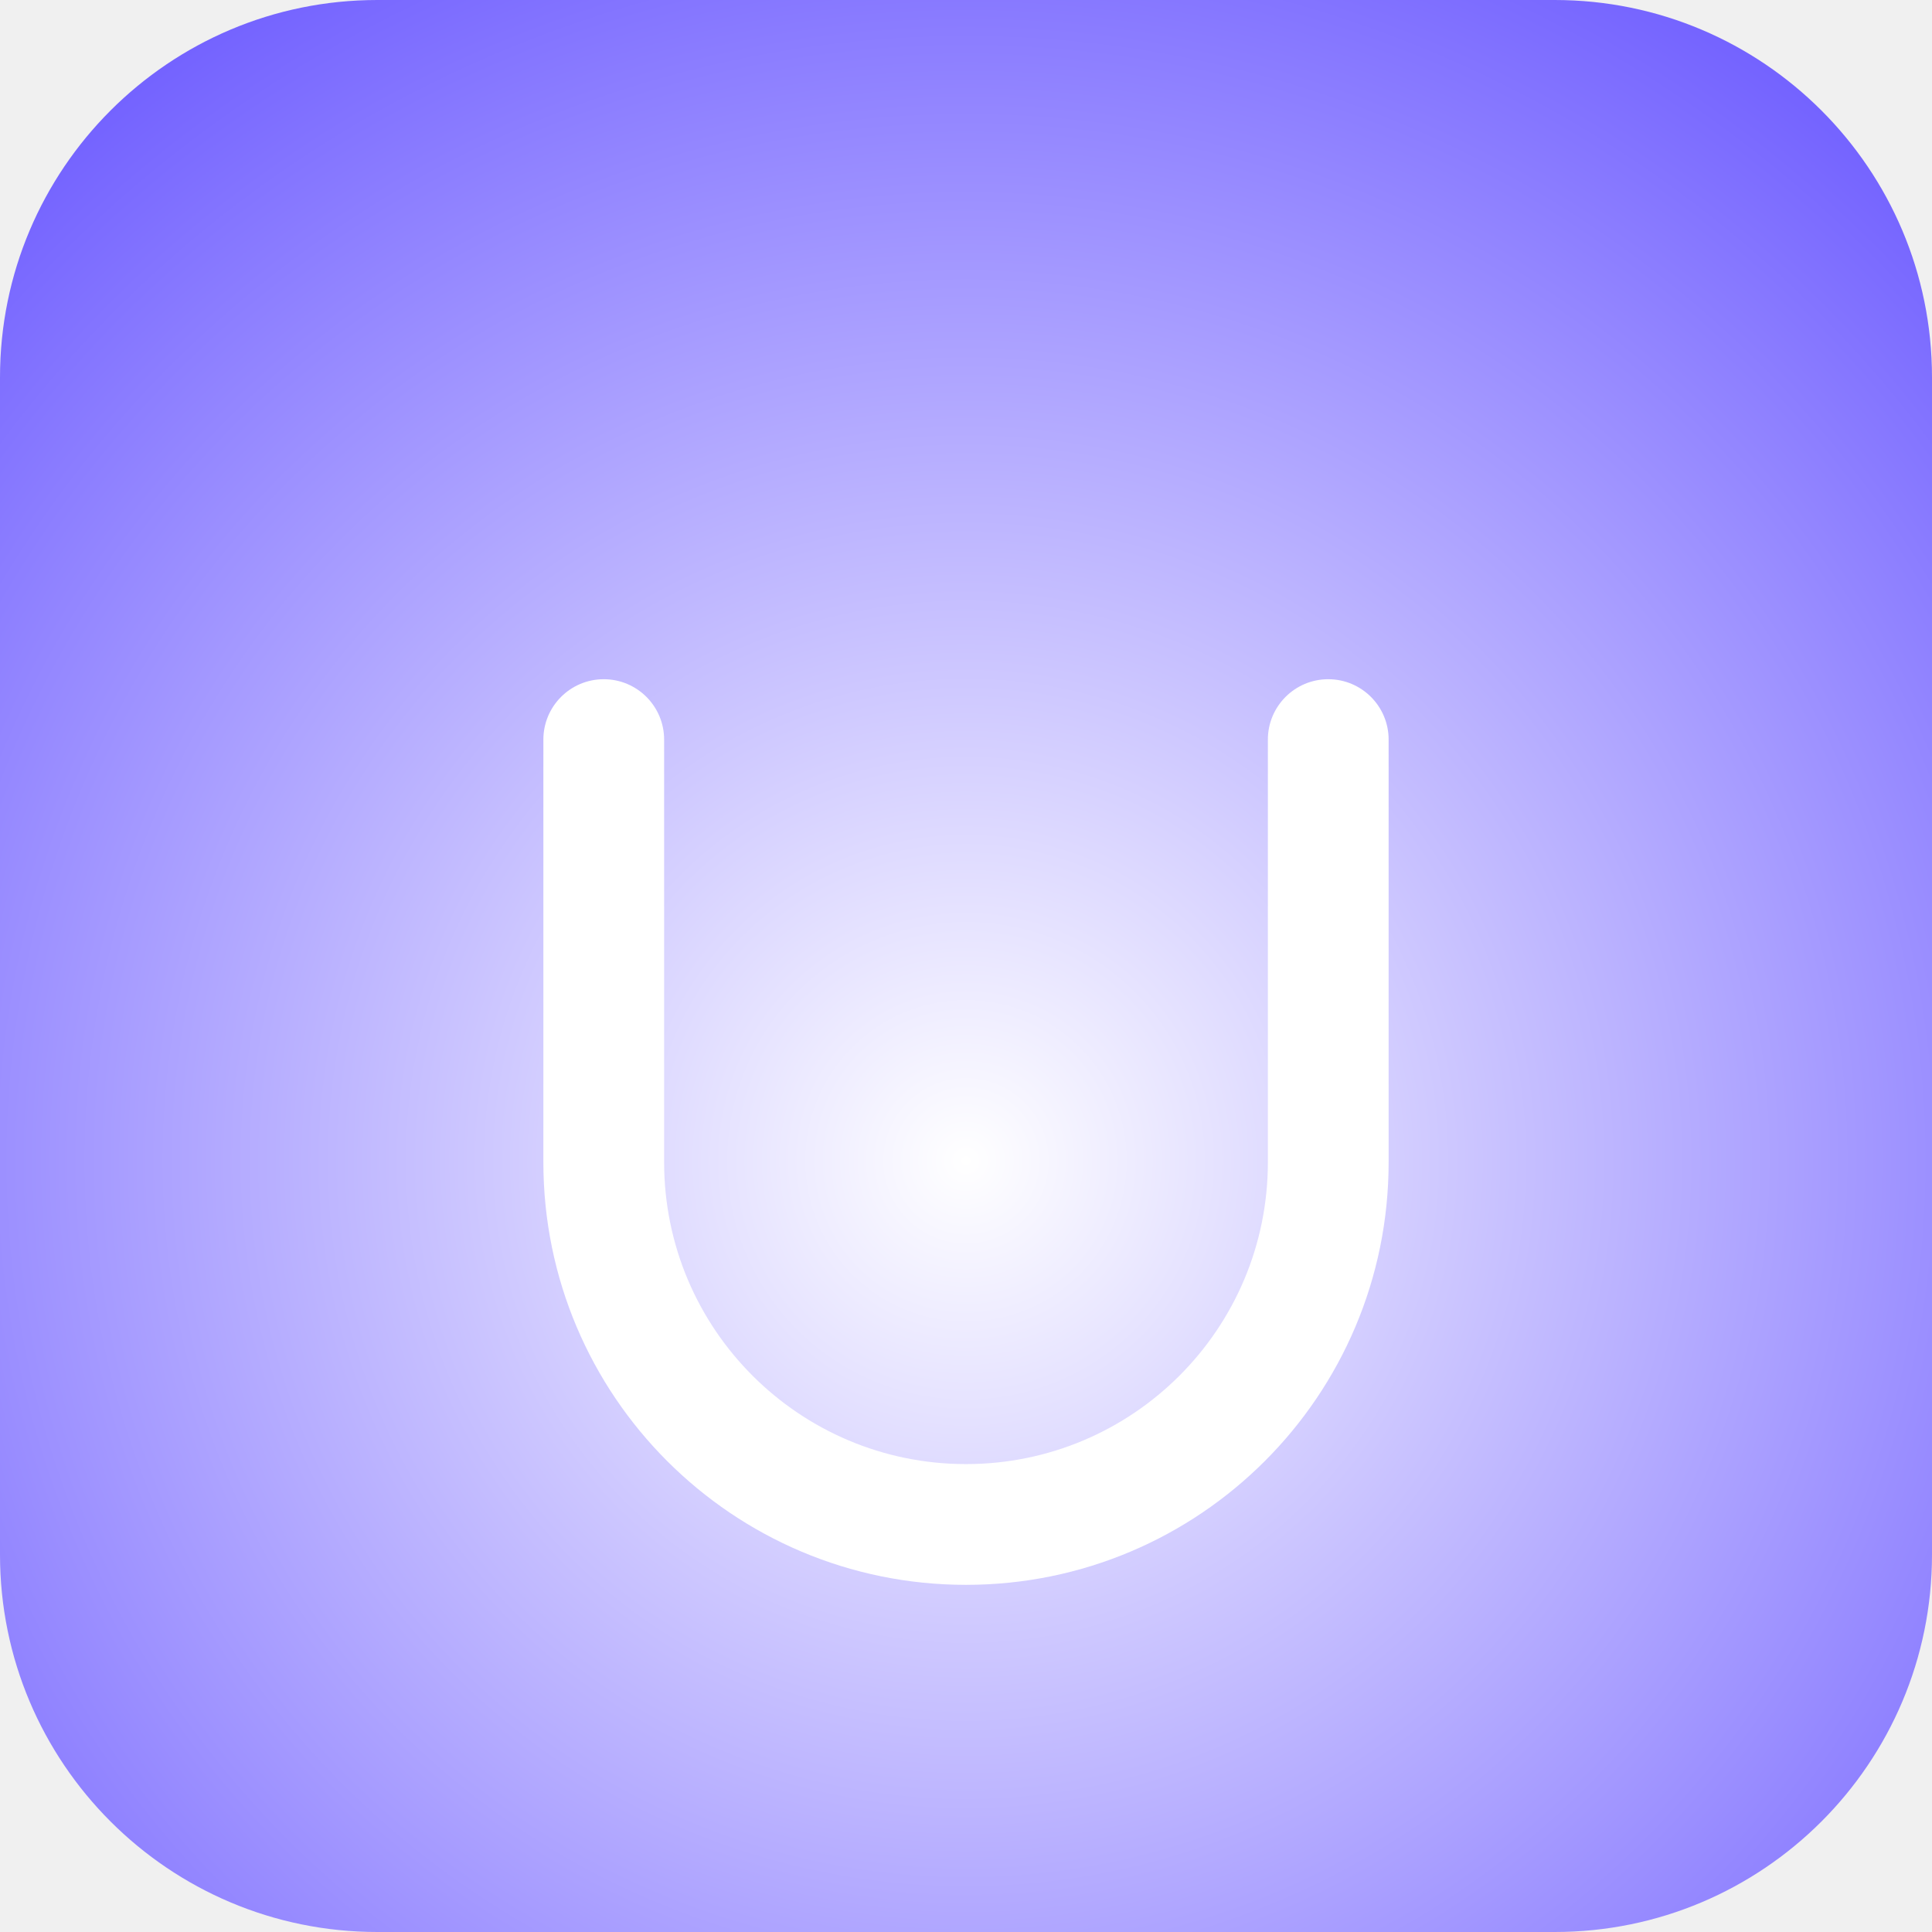
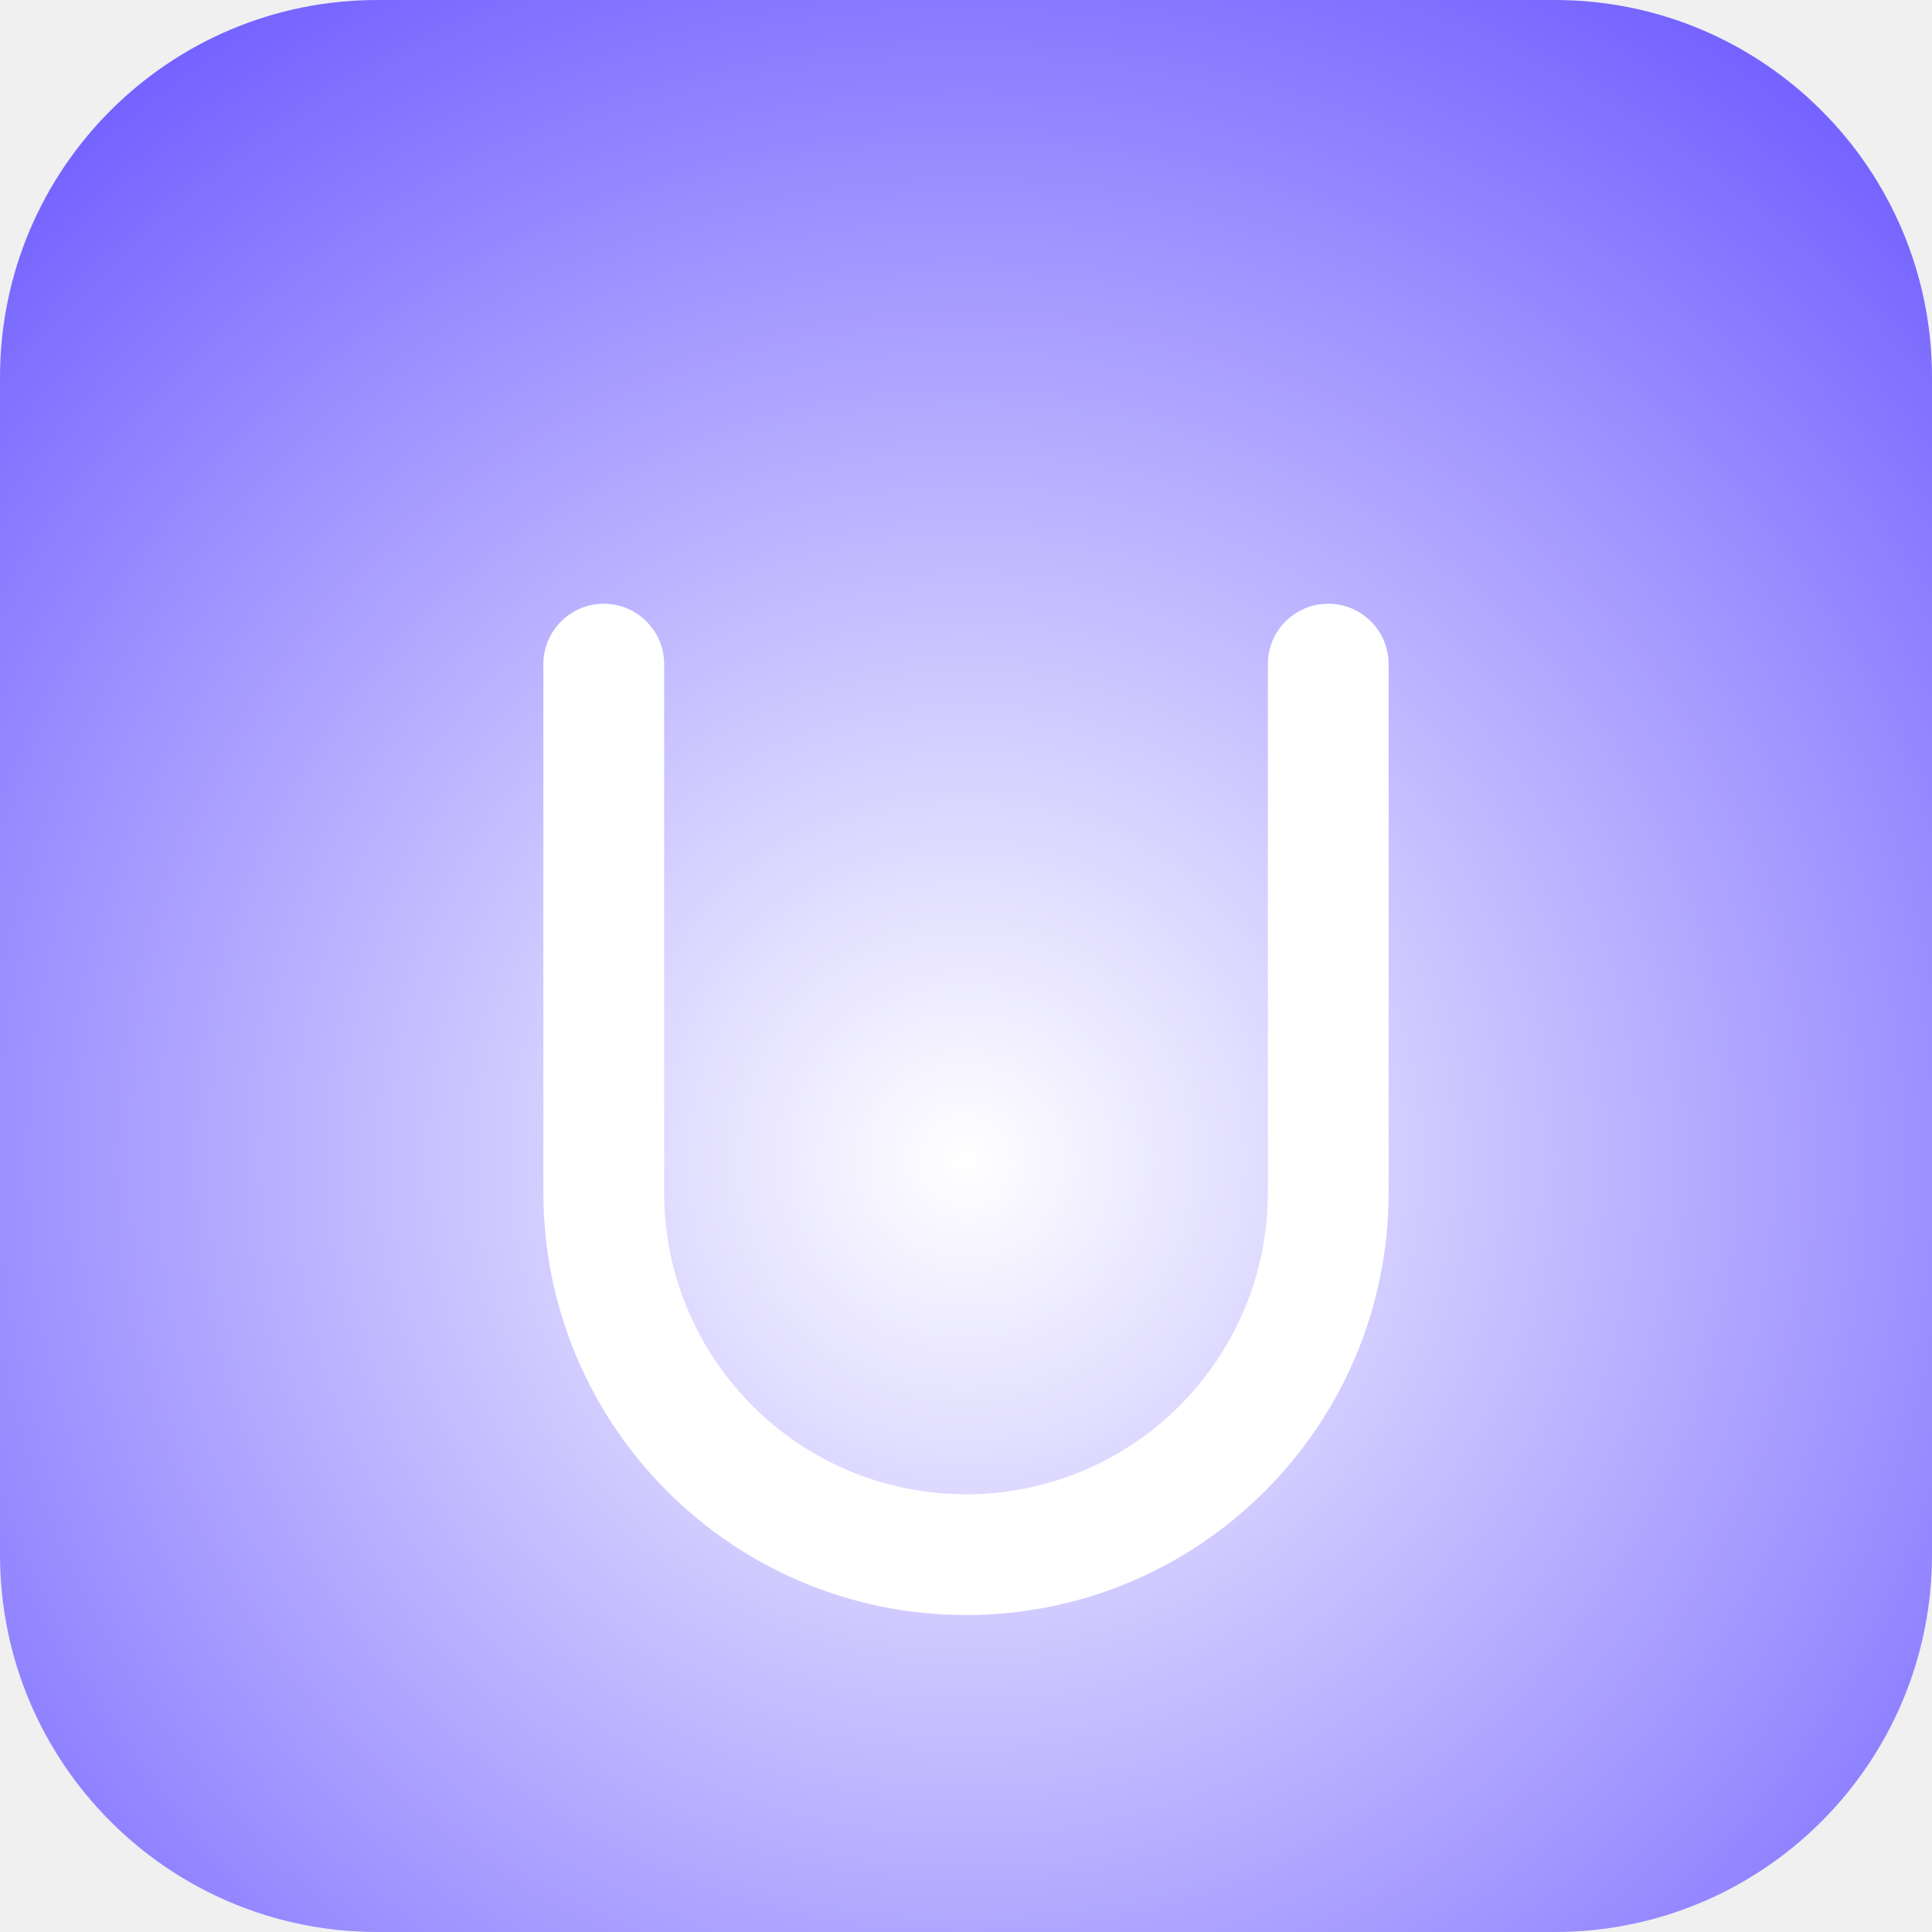
<svg xmlns="http://www.w3.org/2000/svg" viewBox="0 0 512 512">
  <defs>
    <radialGradient id="grad" cx="50%" cy="60%" r="70%">
      <stop offset="0%" stop-color="#ffffff" />
      <stop offset="100%" stop-color="#7362ff" />
    </radialGradient>
  </defs>
  <rect width="512" height="512" rx="100" fill="url(#grad)" />
-   <path d="M160,180        a16,16 0 0,1 16,16        v112        a80,80 0 0,0 160,0        v-112        a16,16 0 0,1 32,0        v112        a112,112 0 0,1 -224,0        v-112        a16,16 0 0,1 16,-16        z" fill="white" />
+   <path d="M160,160        a16,16 0 0,1 16,16        v140        a80,80 0 0,0 160,0        v-140        a16,16 0 0,1 32,0        v140        a112,112 0 0,1 -224,0        v-140        a16,16 0 0,1 16,-16        z" fill="white" />
</svg>
